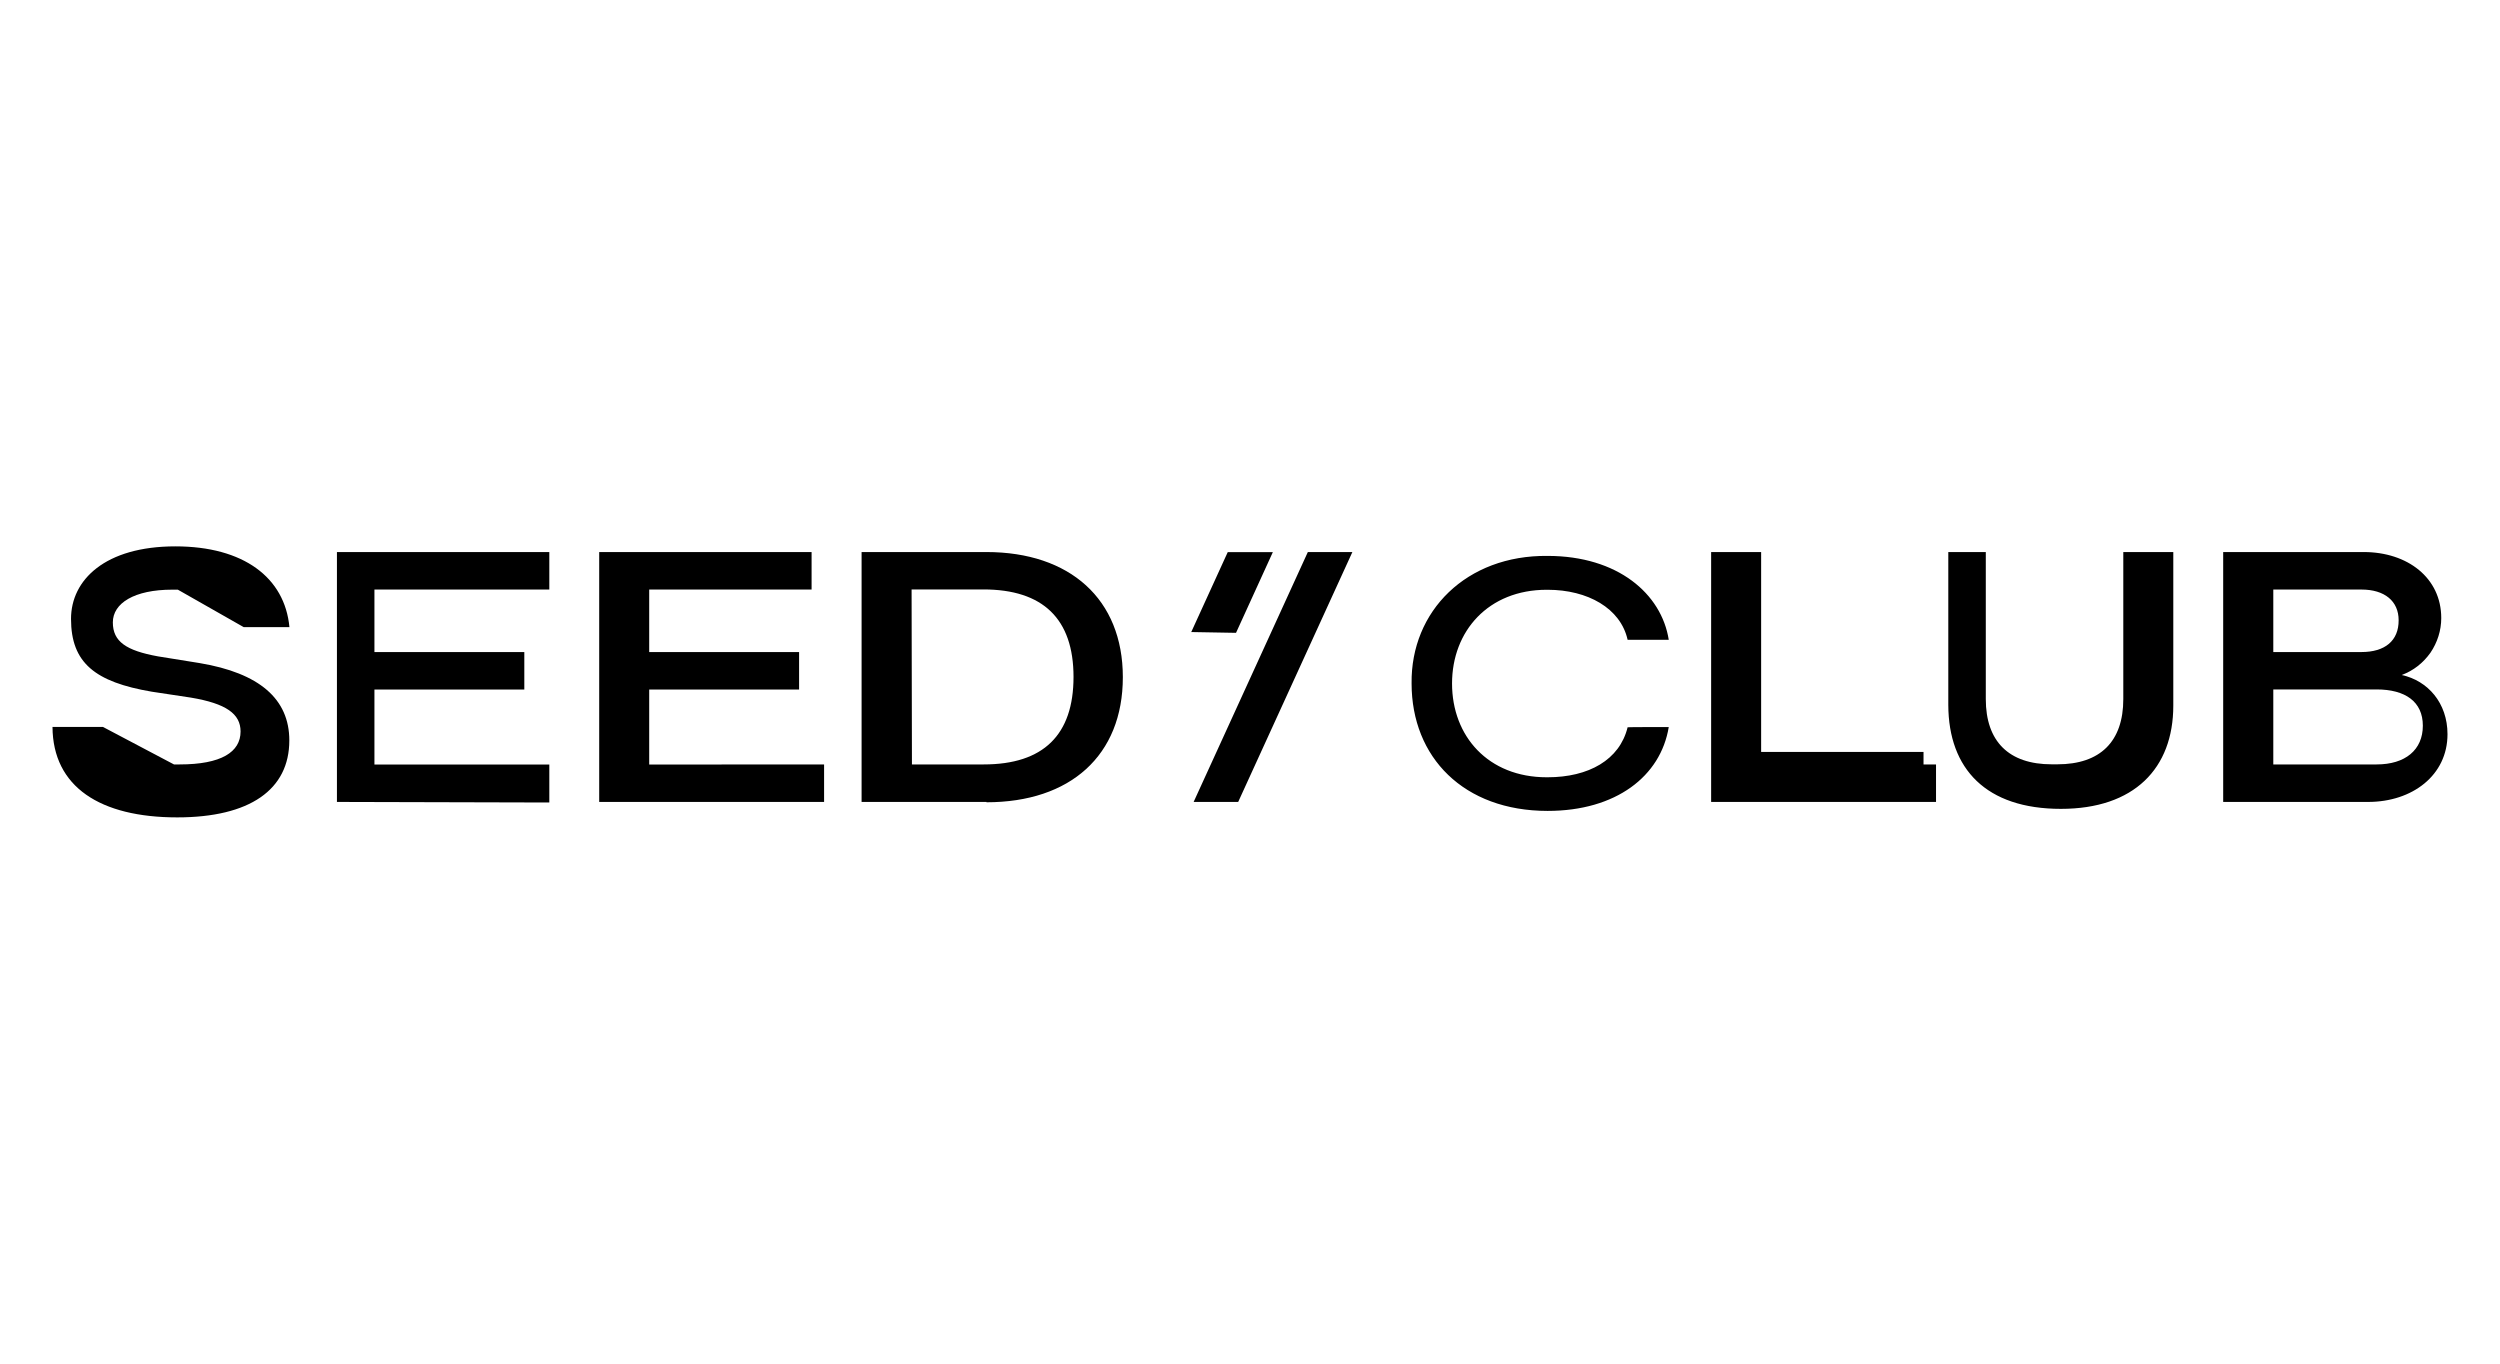
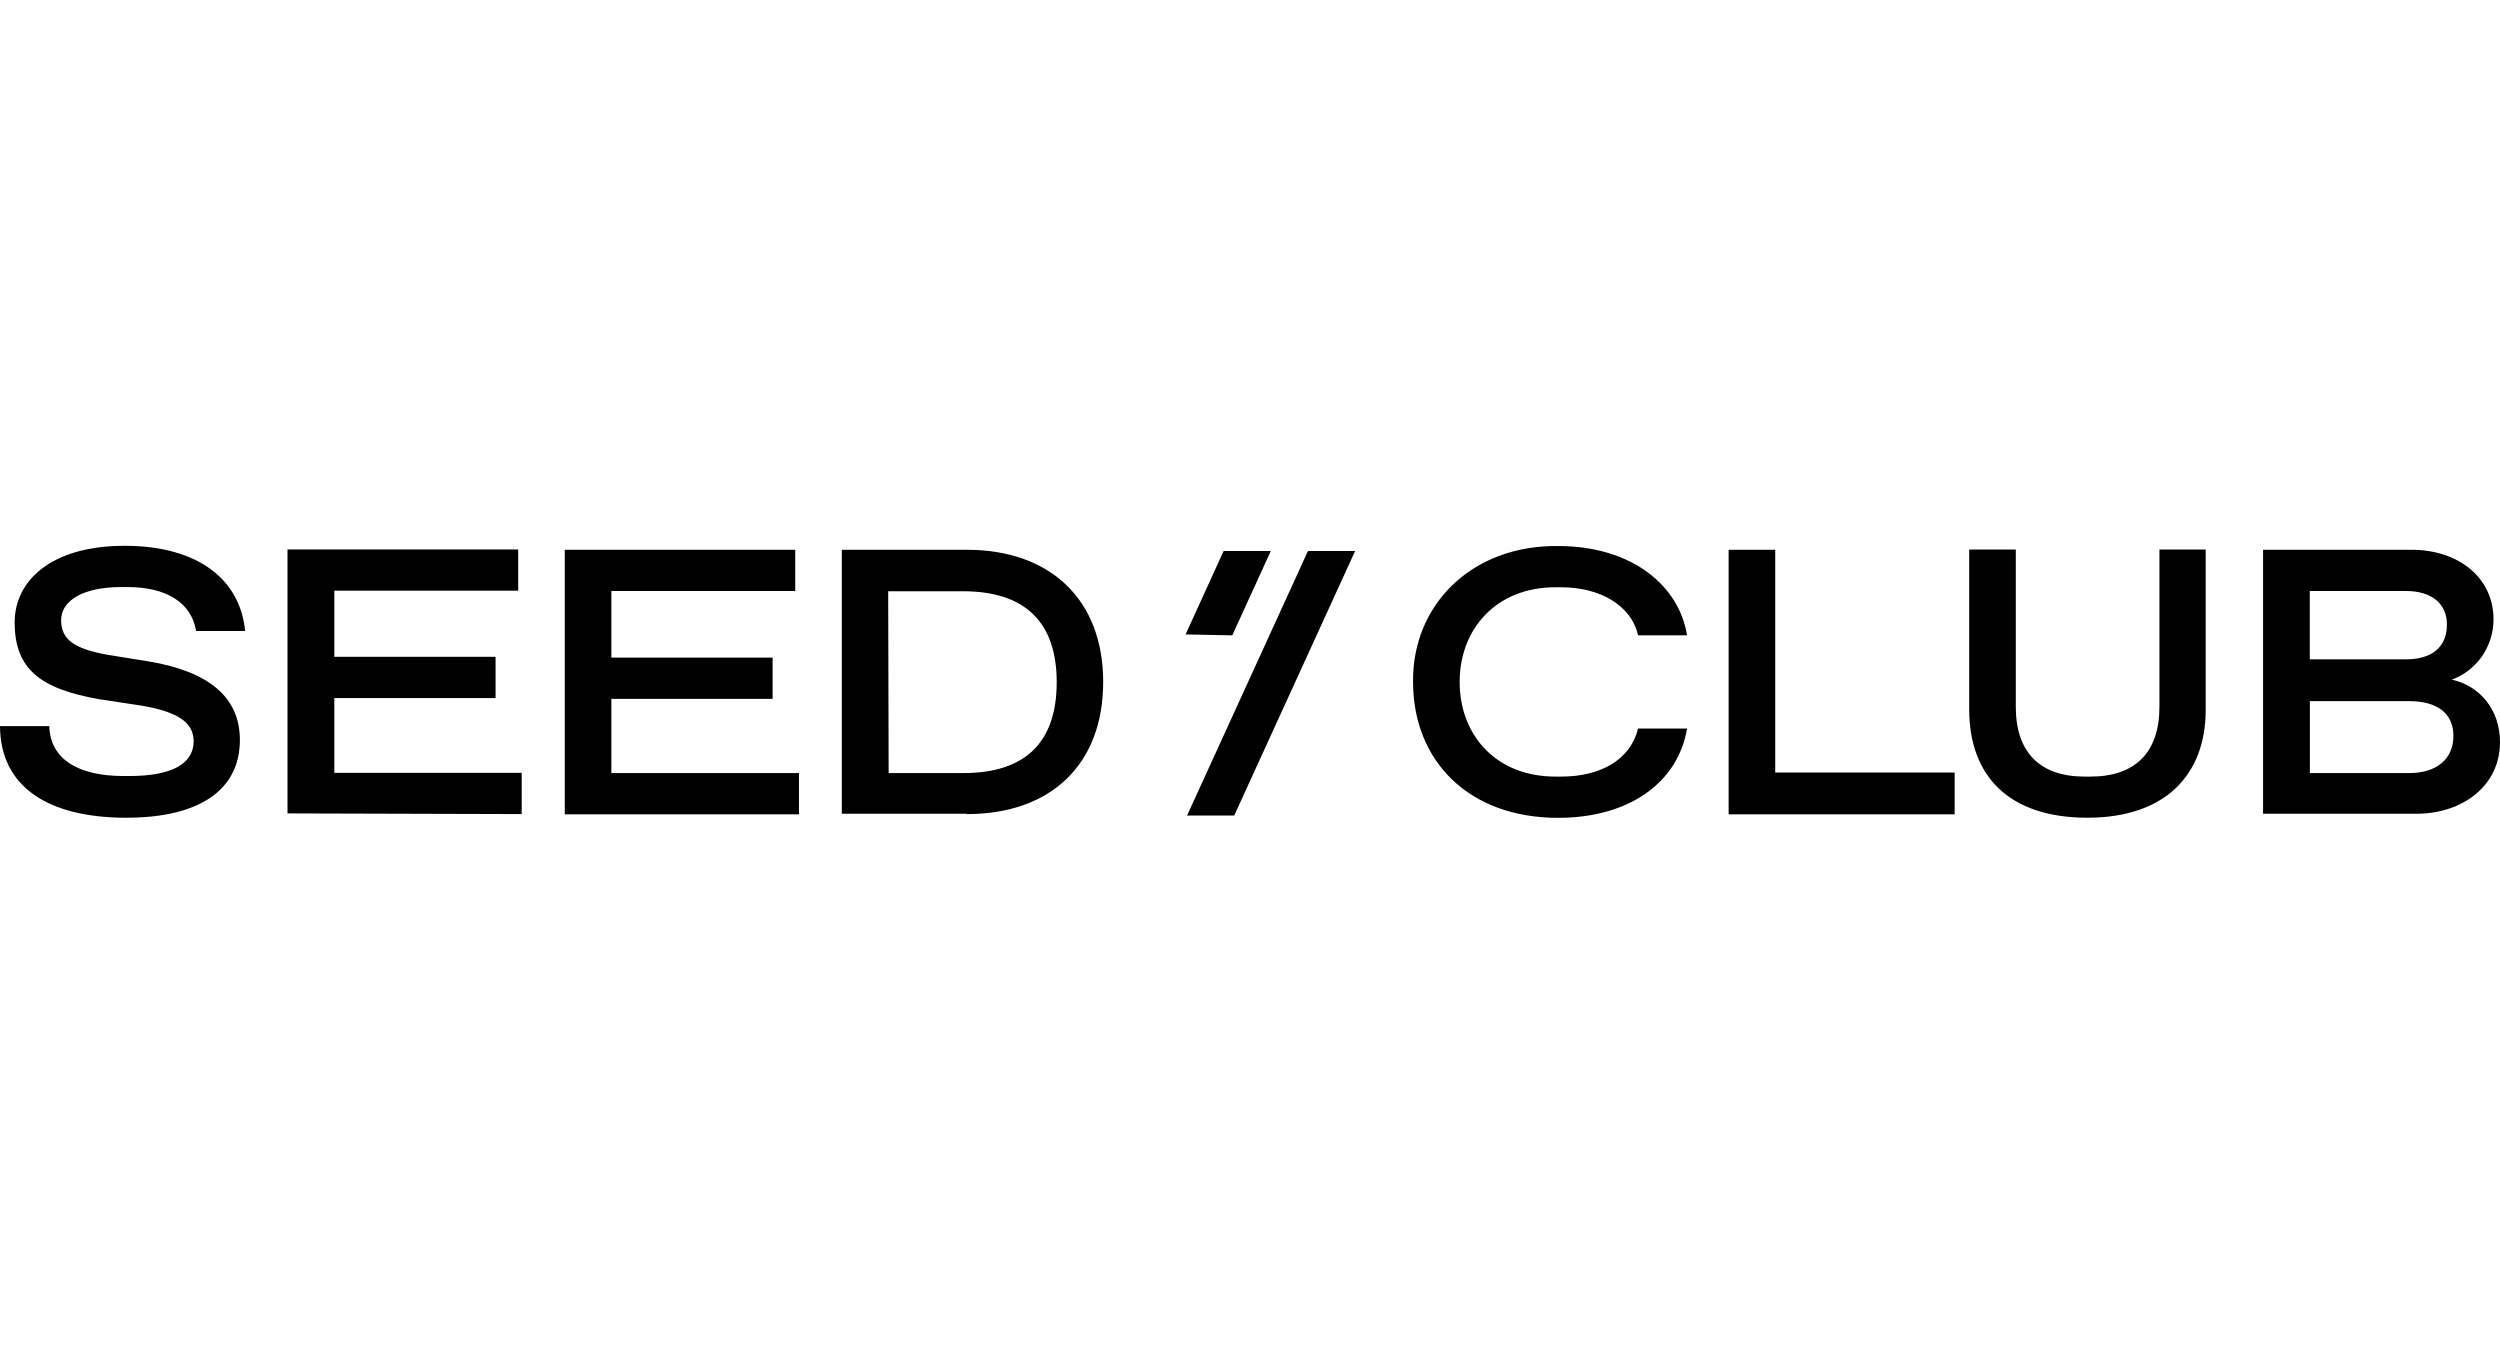
<svg xmlns="http://www.w3.org/2000/svg" version="1.1" id="Layer_1" x="0px" y="0px" viewBox="0 0 220 120" style="enable-background:new 0 0 220 120;" xml:space="preserve">
  <style type="text/css">
	.st0{fill-rule:evenodd;clip-rule:evenodd;}
</style>
  <g>
    <g>
      <g>
-         <path d="M108.96,70.57l10.05-21.99h-3.92l-10.05,21.99H108.96z" />
-         <path d="M108.77,55.69l3.24-7.1h-3.97l-3.21,7.03L108.77,55.69z" />
-         <path class="st0" d="M15.59,71.93c6.41,0,9.87-2.45,9.87-6.77c0-3.66-2.64-5.93-7.9-6.81l-3.66-0.59     c-2.8-0.51-3.97-1.3-3.97-2.99s1.89-2.88,5.23-2.88h0.49l5.8,3.3h4.02c-0.41-4.37-4.04-7.11-10.04-7.11     c-6.18,0-9.18,2.95-9.18,6.38c0,3.88,2.12,5.56,7.11,6.41l3.44,0.52c3.1,0.52,4.37,1.43,4.37,2.98c0,1.81-1.7,2.9-5.36,2.9h-0.5     l-6.25-3.3H4.62C4.65,69.25,8.82,71.93,15.59,71.93z M48.34,70.62v-3.34H32.95v-6.6h13.19v-3.3H32.95v-5.5h15.39v-3.3H29.65     v21.99L48.34,70.62z M72.52,67.27v3.3H52.73V48.58h18.69v3.3H57.13v5.5h13.19v3.3H57.13v6.6L72.52,67.27L72.52,67.27z      M86.81,70.6c7.37,0,12-4.11,12-11.01c0-6.87-4.66-11.01-12-11.01H75.82v21.99h10.99V70.6z M80.25,67.27h6.32     c5.25,0,7.9-2.6,7.9-7.7s-2.68-7.7-7.93-7.7h-6.32L80.25,67.27z" />
-         <path class="st0" d="M146.85,63.98c-0.71,4.33-4.64,7.38-10.66,7.38c-7.38,0-11.97-4.71-11.97-11.22     c-0.08-6.36,4.82-11.3,11.97-11.22c6.17,0,10.02,3.33,10.66,7.38h-3.62c-0.62-2.78-3.52-4.4-7.04-4.4h-0.08     c-5.13,0-8.33,3.63-8.33,8.25c0,4.65,3.19,8.25,8.33,8.25h0.08c3.61,0,6.34-1.53,7.04-4.4     C143.23,63.98,146.85,63.98,146.85,63.98z M170.37,67.27v3.3h-19.79V48.58h4.4v17.59h14.29v1.1H170.37z M181.36,71.18     c6.44,0,9.89-3.55,9.89-9.09V48.58h-4.4v12.94c0,3.73-2.02,5.74-5.8,5.74h-0.5c-3.78,0-5.8-2.02-5.8-5.74V48.58h-3.3v13.46     C171.47,67.68,174.79,71.18,181.36,71.18z M215.38,64.61c0,3.62-3.1,5.96-6.98,5.96h-12.76V48.58h12.37     c3.85,0,6.82,2.27,6.82,5.81c0,1.09-0.34,2.15-0.95,3.05c-0.64,0.9-1.5,1.58-2.53,1.96C213.65,59.9,215.38,61.86,215.38,64.61z      M207.81,57.38h-7.76v-5.5h7.76c2.04,0,3.27,1.02,3.27,2.7C211.09,56.4,209.86,57.38,207.81,57.38L207.81,57.38z M200.05,67.27     h9.09c2.53,0,4.07-1.28,4.07-3.41c0-2.11-1.54-3.19-4.07-3.19h-9.09V67.27z" />
+         <path d="M108.61,71.77l10.64-23.28h-4.15l-10.64,23.28H108.61z" />
+         <path d="M108.44,55.91l3.39-7.42h-4.15l-3.35,7.34L108.44,55.91z" />
+         <path class="st0" d="M11.11,71.96c6.5,0,10-2.48,10-6.85c0-3.71-2.67-6.01-8-6.9l-3.71-0.6c-2.84-0.52-4.02-1.31-4.02-3.03     c0-1.72,1.91-2.92,5.3-2.92h0.52c3.47,0,5.65,1.39,6.06,3.87h4.31c-0.44-4.62-4.26-7.5-10.59-7.5c-6.53,0-9.69,3.11-9.69,6.74     c0,4.1,2.24,5.86,7.5,6.77l3.63,0.55c3.27,0.55,4.62,1.51,4.62,3.14c0,1.91-1.8,3.06-5.65,3.06h-0.52     c-4.02,0-6.46-1.51-6.53-4.39H0C0.03,69.26,4.26,71.96,11.11,71.96z M45.91,71.64v-3.63H29.42v-6.58h14.19V57.8H29.42v-5.82H45.6     v-3.63H25.3v23.23L45.91,71.64z M70.31,68.03v3.63H49.7V48.38h20.28v3.63H53.8v5.86h14.19v3.63H53.8v6.53L70.31,68.03     L70.31,68.03z M85.08,71.64c7.37,0,12-4.34,12-11.63c0-7.26-4.67-11.63-12-11.63h-11v23.23h11V71.64z M78.2,68.03h6.58     c5.46,0,8.21-2.71,8.21-8s-2.79-8-8.25-8h-6.58L78.2,68.03z" />
+         <path class="st0" d="M148.46,64.11c-0.76,4.62-4.94,7.86-11.36,7.86c-7.86,0-12.75-5.02-12.75-11.96     c-0.08-6.77,5.14-12.04,12.75-11.96c6.58,0,10.68,3.55,11.36,7.86h-4.31c-0.6-2.67-3.39-4.23-6.77-4.23h-0.52     c-5.18,0-8.41,3.66-8.41,8.33c0,4.7,3.22,8.33,8.41,8.33h0.52c3.47,0,6.09-1.47,6.77-4.23     C144.15,64.11,148.46,64.11,148.46,64.11z M172.01,68.03v3.63h-19.89V48.38h4.1v19.6H172v0.05H172.01z M183.7,71.96     c6.77,0,10.4-3.71,10.4-9.49V48.36h-4.07V62.2c0,3.99-2.11,6.14-6.06,6.14h-0.52c-3.95,0-6.06-2.15-6.06-6.14V48.36h-4.1v14.06     C173.29,68.3,176.79,71.96,183.7,71.96z M220,65.31c0,3.82-3.27,6.3-7.37,6.3h-13.48V48.38h13.07c4.07,0,7.21,2.4,7.21,6.14     c0,1.15-0.36,2.27-1,3.22c-0.68,0.96-1.59,1.67-2.67,2.07C218.17,60.33,220,62.41,220,65.31z M211.75,58.02h-8.49v-6.01h8.49     c2.24,0,3.58,1.12,3.58,2.95C215.33,56.95,213.99,58.02,211.75,58.02L211.75,58.02z M203.27,68.03H212c2.43,0,3.9-1.23,3.9-3.27     c0-2.03-1.47-3.06-3.9-3.06h-8.73V68.03z" />
      </g>
    </g>
  </g>
</svg>
